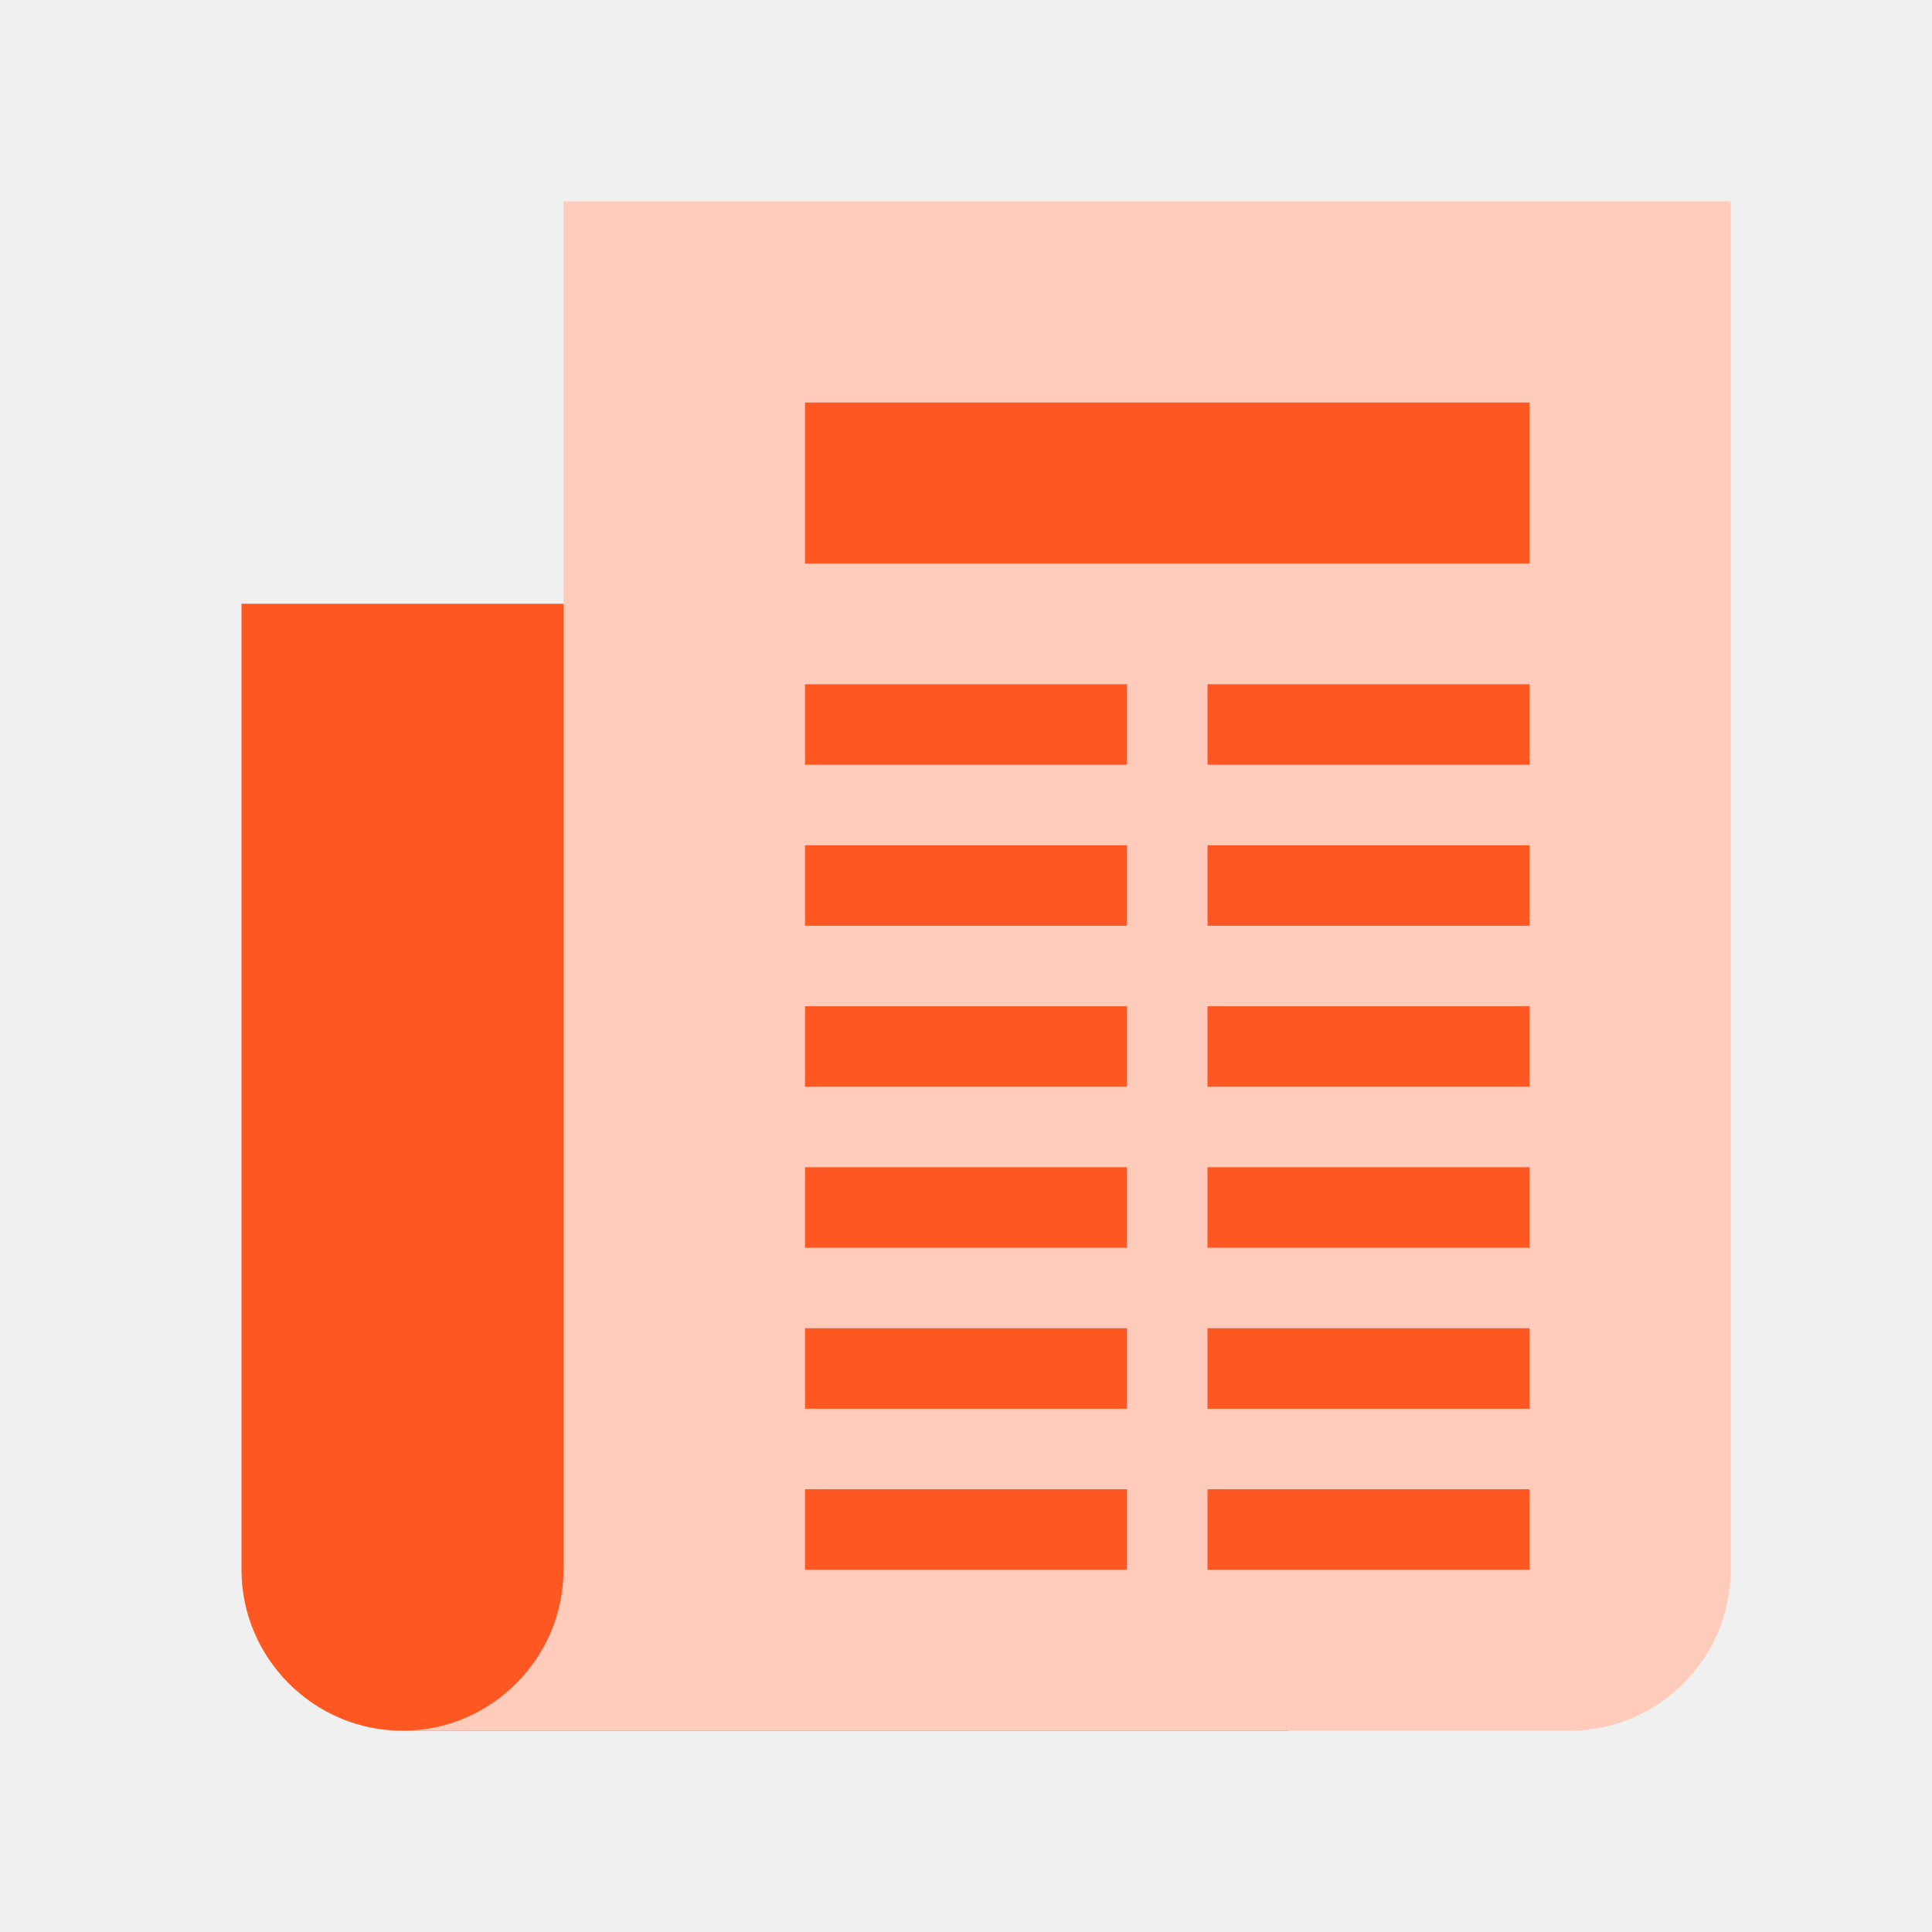
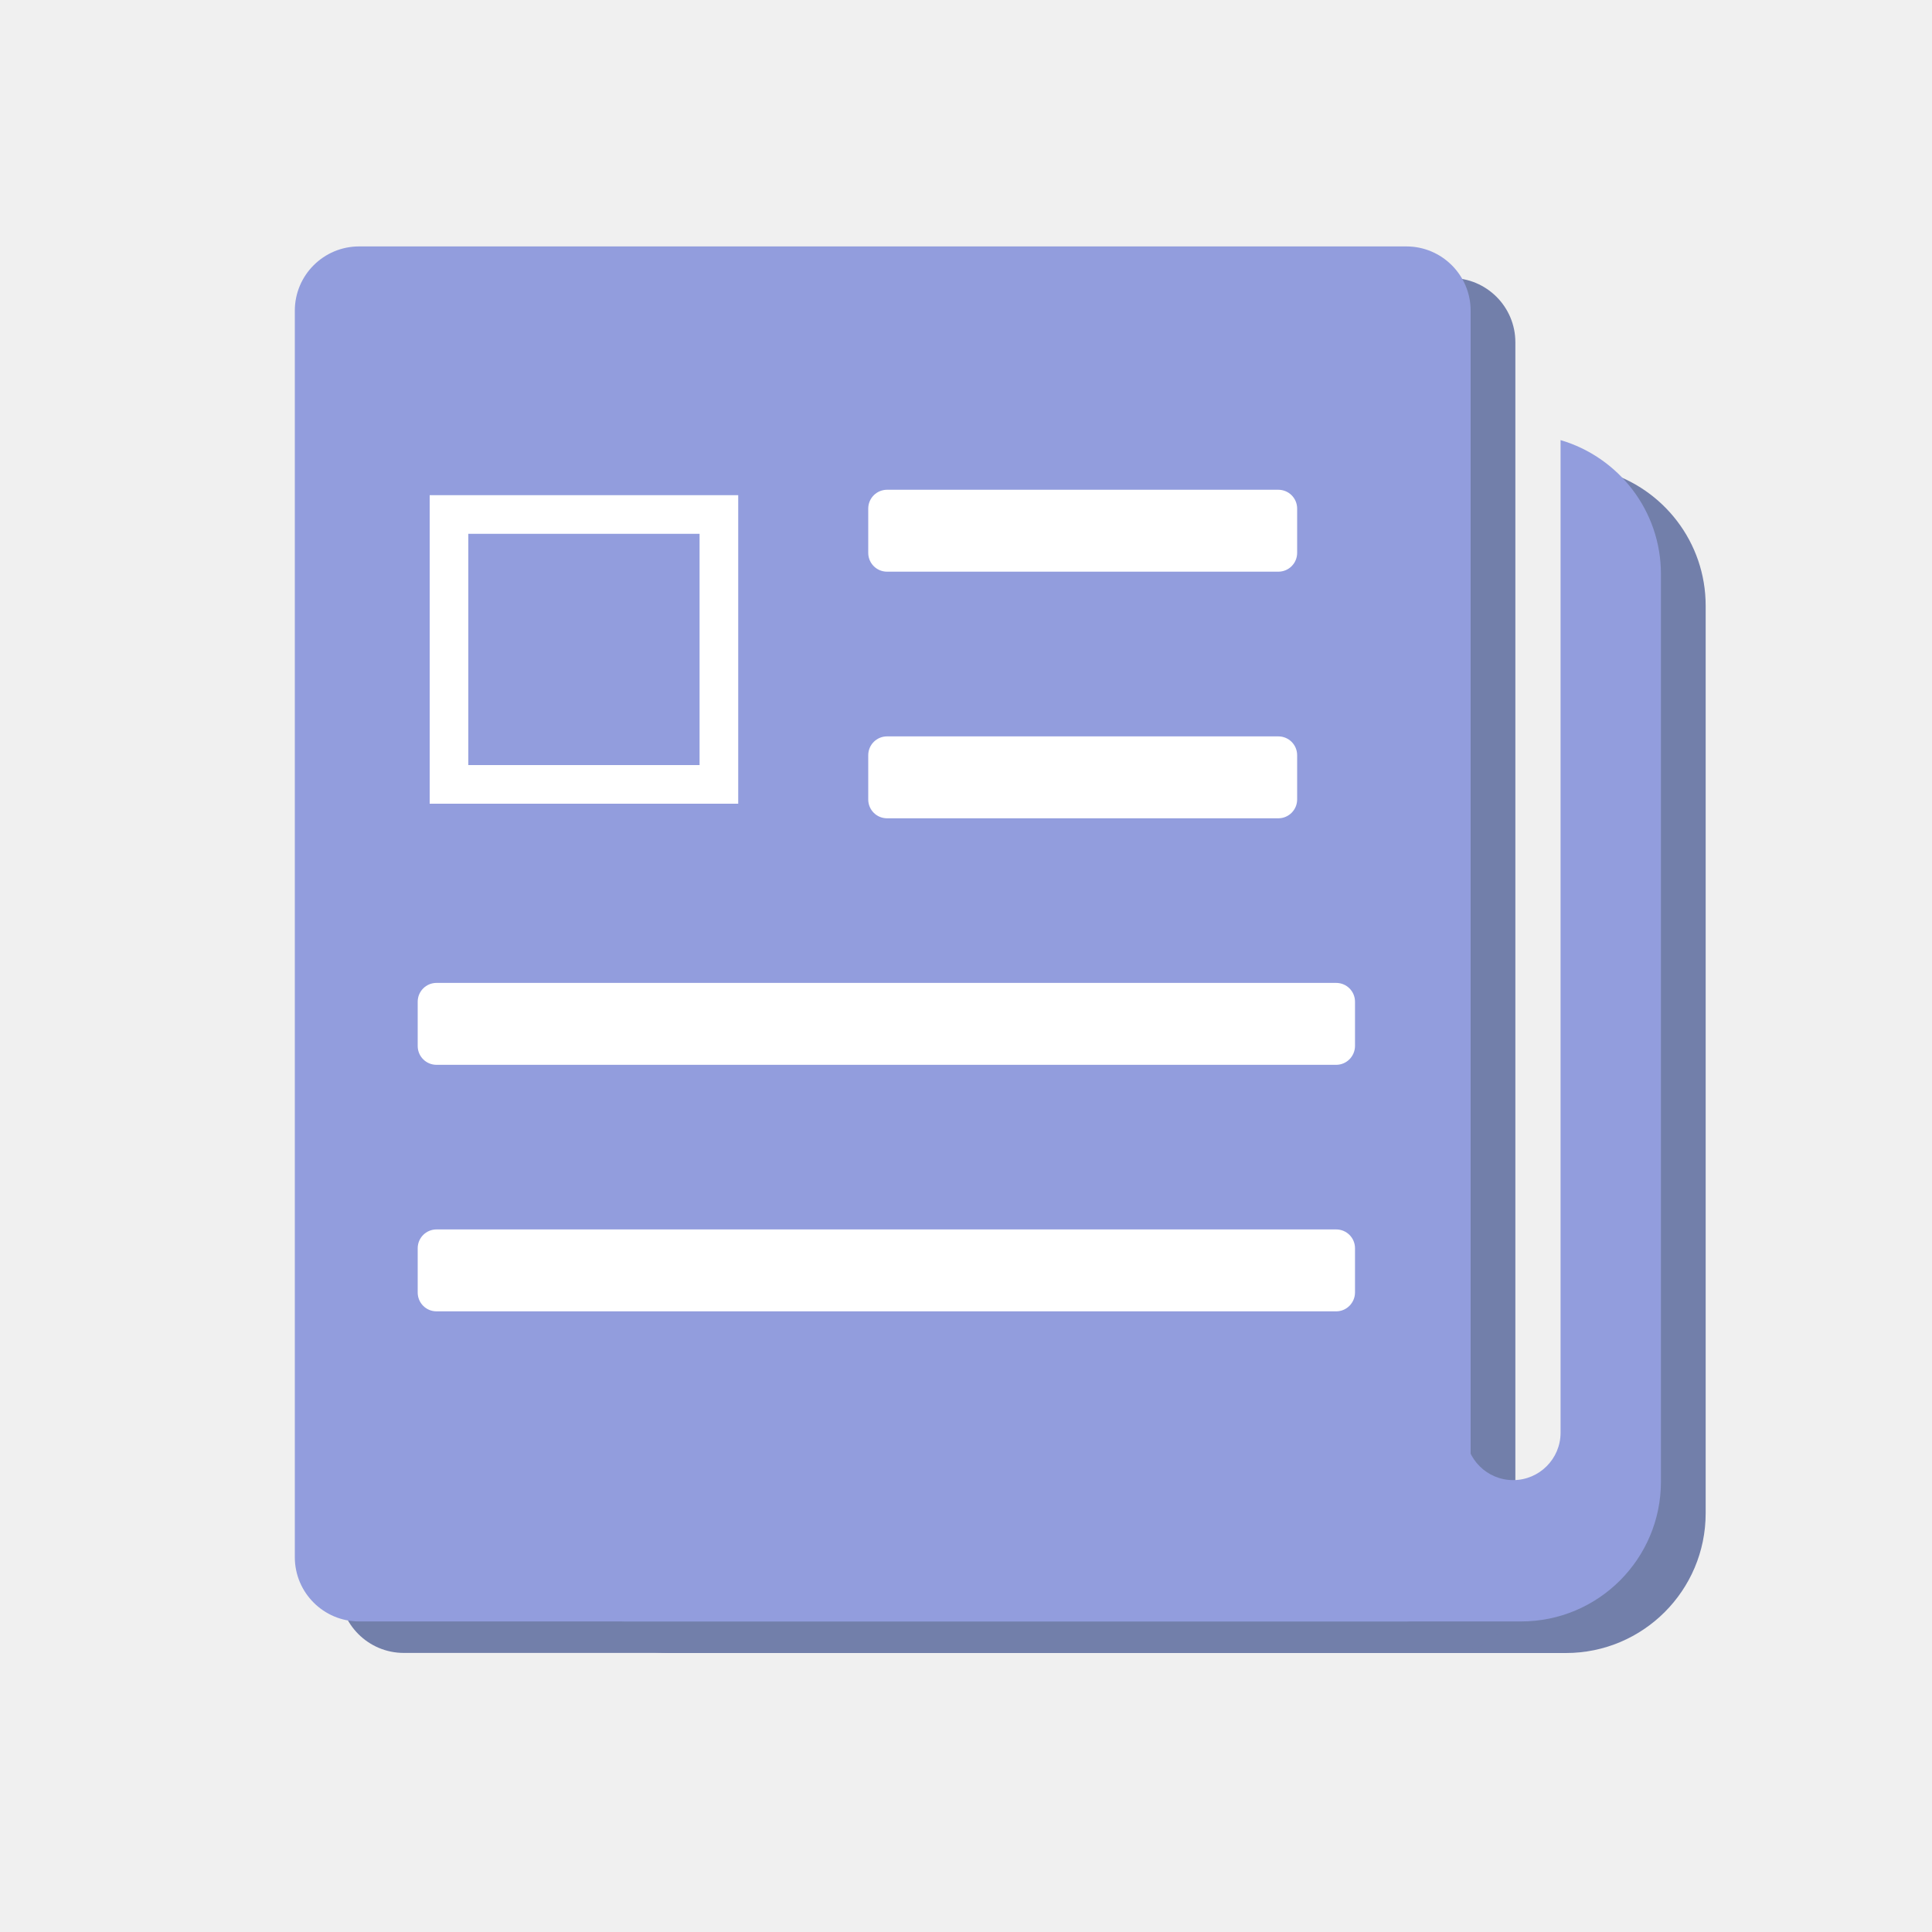
- <svg xmlns="http://www.w3.org/2000/svg" t="1681176036438" class="icon" viewBox="0 0 1024 1024" version="1.1" p-id="3686" width="200" height="200">
-   <path d="M682.667 320v597.333H213.333c-46.933 0-85.333-38.4-85.333-85.333V320h554.667z" fill="#FF5722" p-id="3687" />
-   <path d="M298.667 106.667v725.333c0 46.933-38.4 85.333-85.333 85.333h618.667c46.933 0 85.333-38.4 85.333-85.333V106.667H298.667z" fill="#FFCCBC" p-id="3688" />
-   <path d="M426.667 213.333h384v85.333H426.667zM426.667 362.667h170.667v42.667h-170.667zM640 362.667h170.667v42.667h-170.667zM426.667 448h170.667v42.667h-170.667zM640 448h170.667v42.667h-170.667zM426.667 533.333h170.667v42.667h-170.667zM640 533.333h170.667v42.667h-170.667zM426.667 618.667h170.667v42.667h-170.667zM640 618.667h170.667v42.667h-170.667zM426.667 704h170.667v42.667h-170.667zM640 704h170.667v42.667h-170.667zM426.667 789.333h170.667v42.667h-170.667zM640 789.333h170.667v42.667h-170.667z" fill="#FF5722" p-id="3689" />
+ <svg xmlns="http://www.w3.org/2000/svg" version="1.1" id="图层_1" x="0px" y="0px" viewBox="0 0 200 200" style="enable-background:new 0 0 200 200;" xml:space="preserve">
+   <style type="text/css">
+ 	.st0{fill:#727FAA;}
+ 	.st1{fill:#929DDD;}
+ 	.st2{fill:none;stroke:#FFFFFF;stroke-width:4;stroke-miterlimit:10;}
+ 	.st3{fill:#FFFFFF;}
+ </style>
+   <g>
+     <g>
+       <path class="st0" d="M166.18,48.82v102.75c0,2.71-2.2,4.91-4.91,4.91c-2.71,0-4.91-2.2-4.91-4.91V48.23H69.32    c-7.99,0-14.47,6.48-14.47,14.47v93.95c0,7.99,6.48,14.47,14.47,14.47h92.78c7.99,0,14.47-6.48,14.47-14.47V62.7    C176.57,56.13,172.18,50.58,166.18,48.82z" />
+       <path class="st0" d="M150.22,171.11H41.8c-3.67,0-6.65-2.98-6.65-6.65V35.43c0-3.67,2.98-6.65,6.65-6.65h108.42    c3.67,0,6.65,2.98,6.65,6.65v129.04C156.87,168.14,153.89,171.11,150.22,171.11z" />
+     </g>
+     <g>
+       <path class="st1" d="M161.55,45.56v102.75c0,2.71-2.2,4.91-4.91,4.91c-2.71,0-4.91-2.2-4.91-4.91V44.96H64.69    c-7.99,0-14.47,6.48-14.47,14.47v93.95c0,7.99,6.48,14.47,14.47,14.47h92.78c7.99,0,14.47-6.48,14.47-14.47V59.43    C171.94,52.86,167.55,47.32,161.55,45.56z" />
+       <path class="st1" d="M145.59,167.85H37.17c-3.67,0-6.65-2.98-6.65-6.65V32.16c0-3.67,2.98-6.65,6.65-6.65h108.42    c3.67,0,6.65,2.98,6.65,6.65V161.2C152.24,164.87,149.26,167.85,145.59,167.85z" />
+       <rect x="46.48" y="53.26" class="st2" width="27.94" height="27.94" />
+       <path class="st3" d="M132.33,59.18h-40.5c-1.08,0-1.95-0.87-1.95-1.95v-4.58c0-1.08,0.87-1.95,1.95-1.95h40.5    c1.08,0,1.95,0.87,1.95,1.95v4.58C134.28,58.31,133.41,59.18,132.33,59.18z" />
+       <path class="st3" d="M132.33,84.71h-40.5c-1.08,0-1.95-0.87-1.95-1.95v-4.58c0-1.08,0.87-1.95,1.95-1.95h40.5    c1.08,0,1.95,0.87,1.95,1.95v4.58C134.28,83.83,133.41,84.71,132.33,84.71z" />
+       <path class="st3" d="M138.32,110.23H45.19c-1.08,0-1.95-0.87-1.95-1.95v-4.58c0-1.08,0.87-1.95,1.95-1.95h93.13    c1.08,0,1.95,0.87,1.95,1.95v4.58C140.26,109.36,139.39,110.23,138.32,110.23z" />
+       <path class="st3" d="M138.32,135.75H45.19c-1.08,0-1.95-0.87-1.95-1.95v-4.58c0-1.08,0.87-1.95,1.95-1.95h93.13    c1.08,0,1.95,0.87,1.95,1.95v4.58C140.26,134.88,139.39,135.75,138.32,135.75z" />
+     </g>
+   </g>
</svg>
